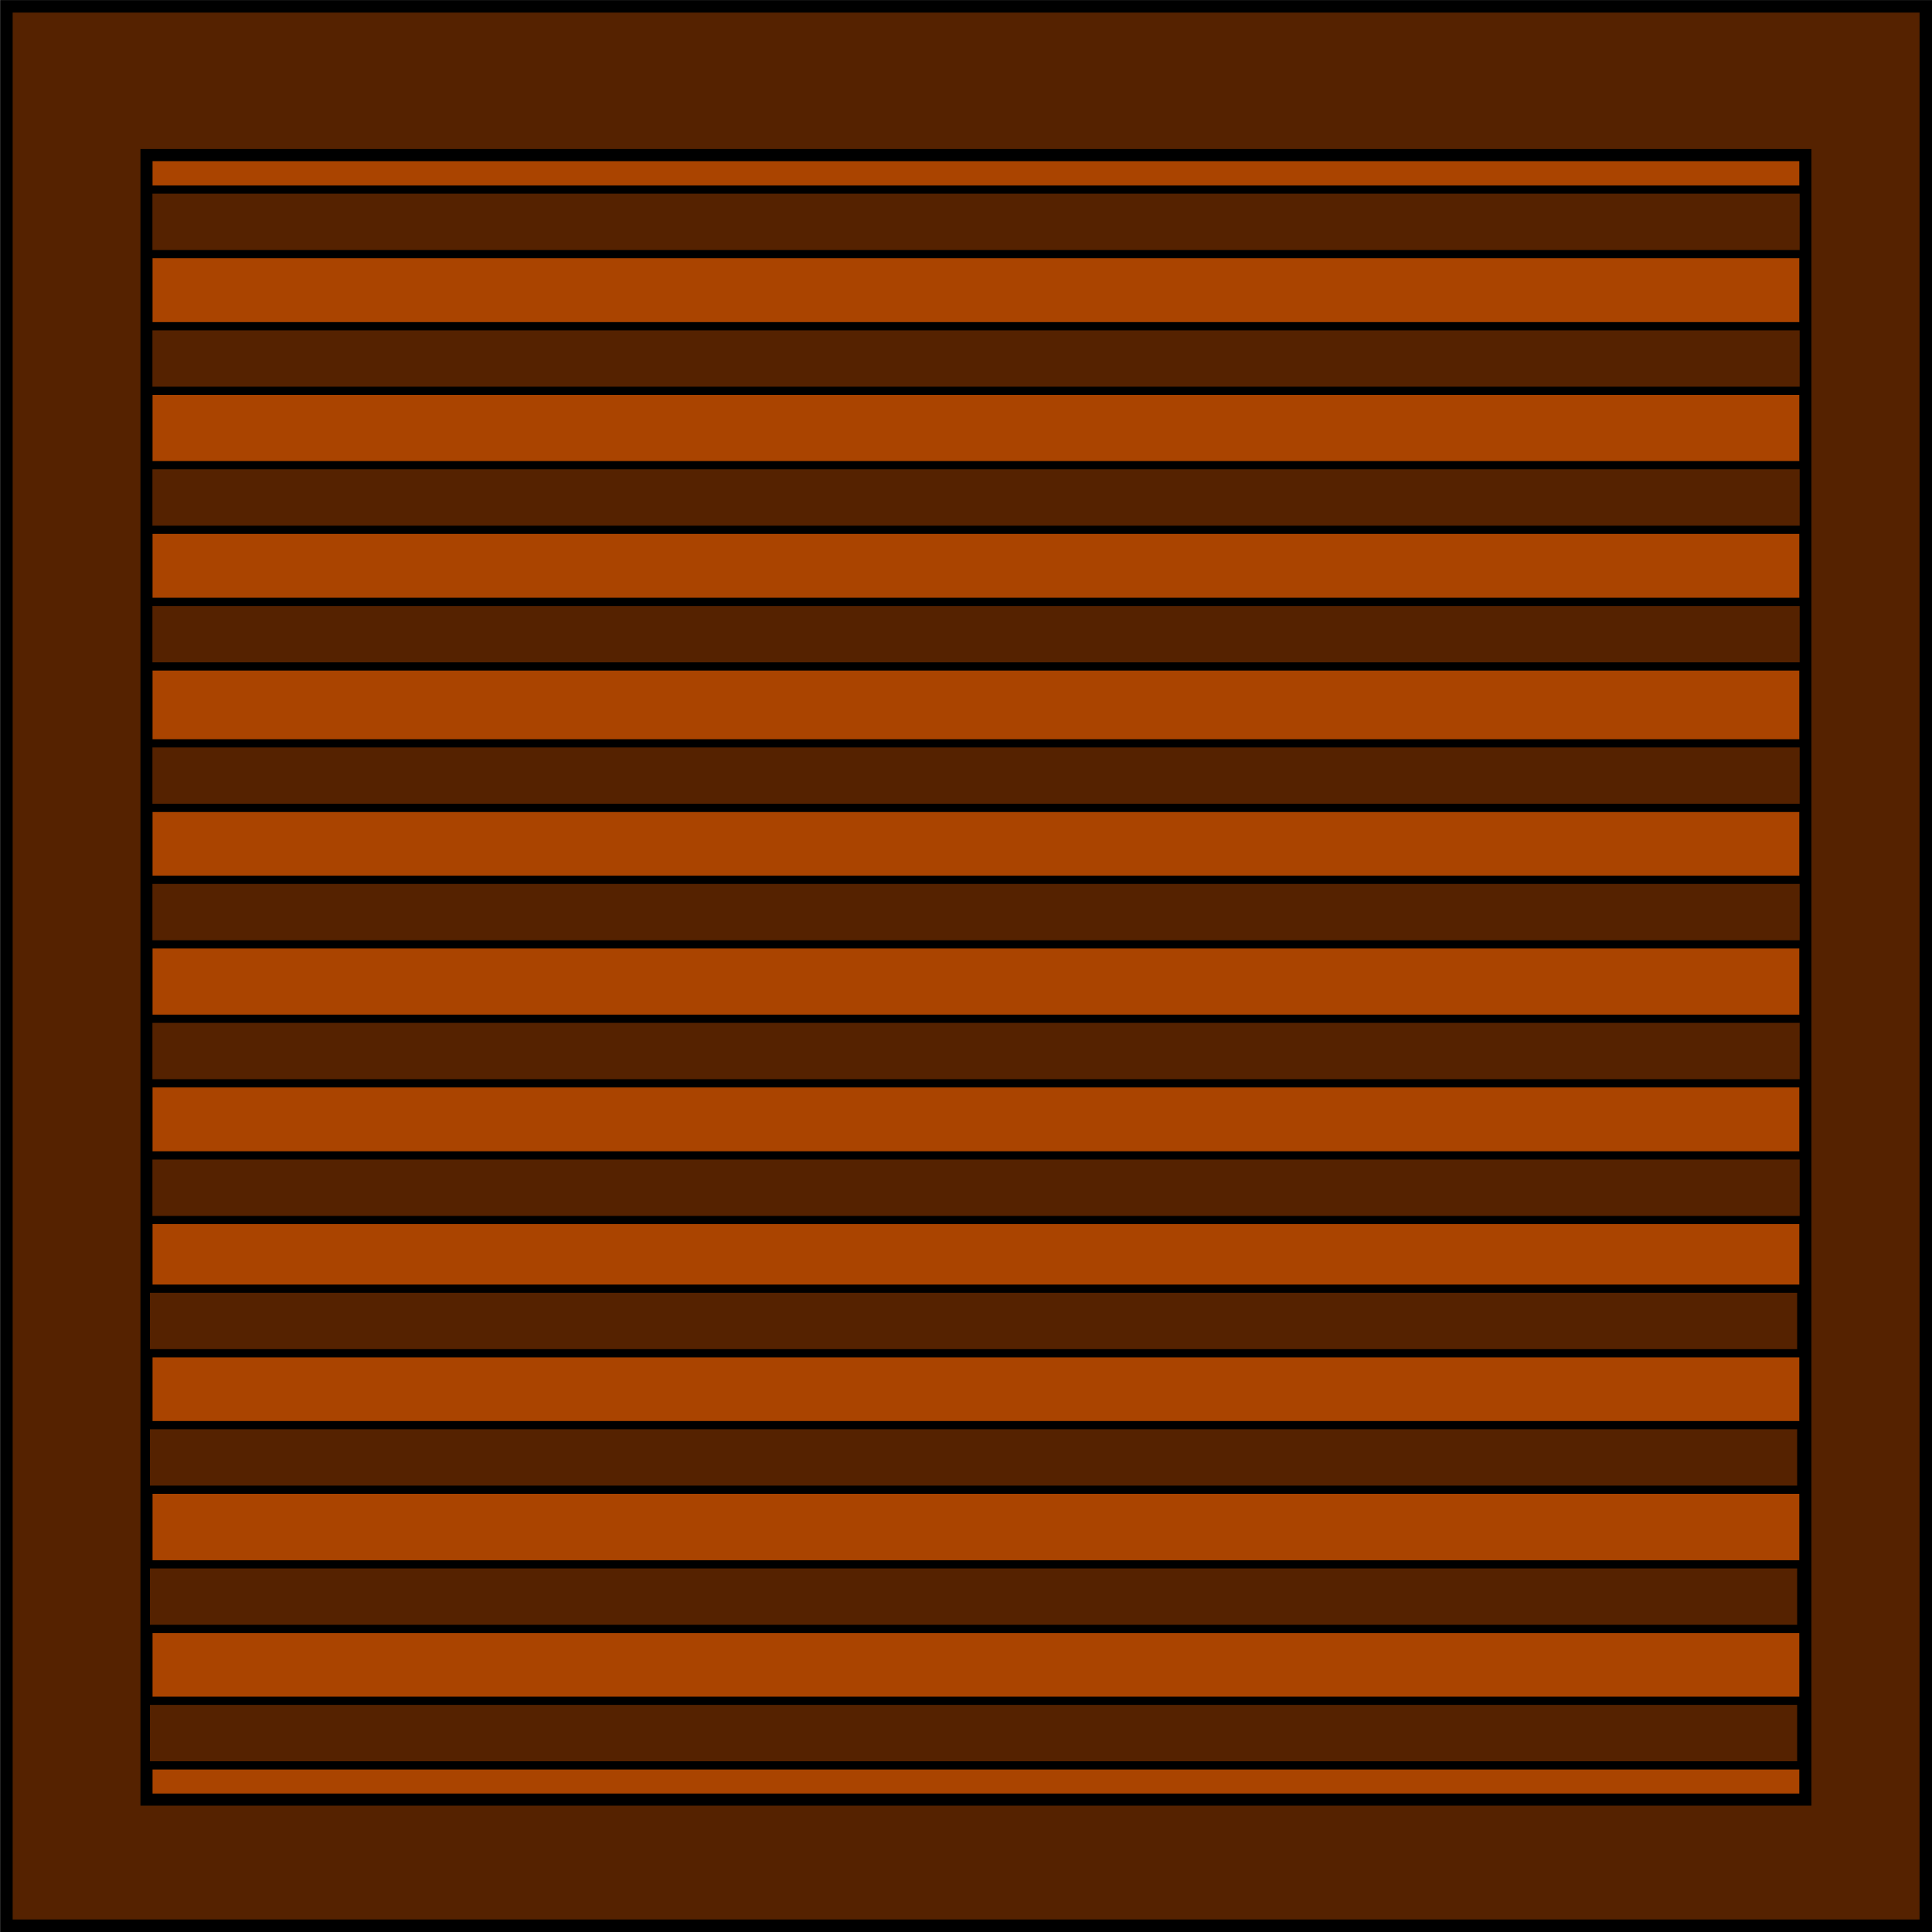
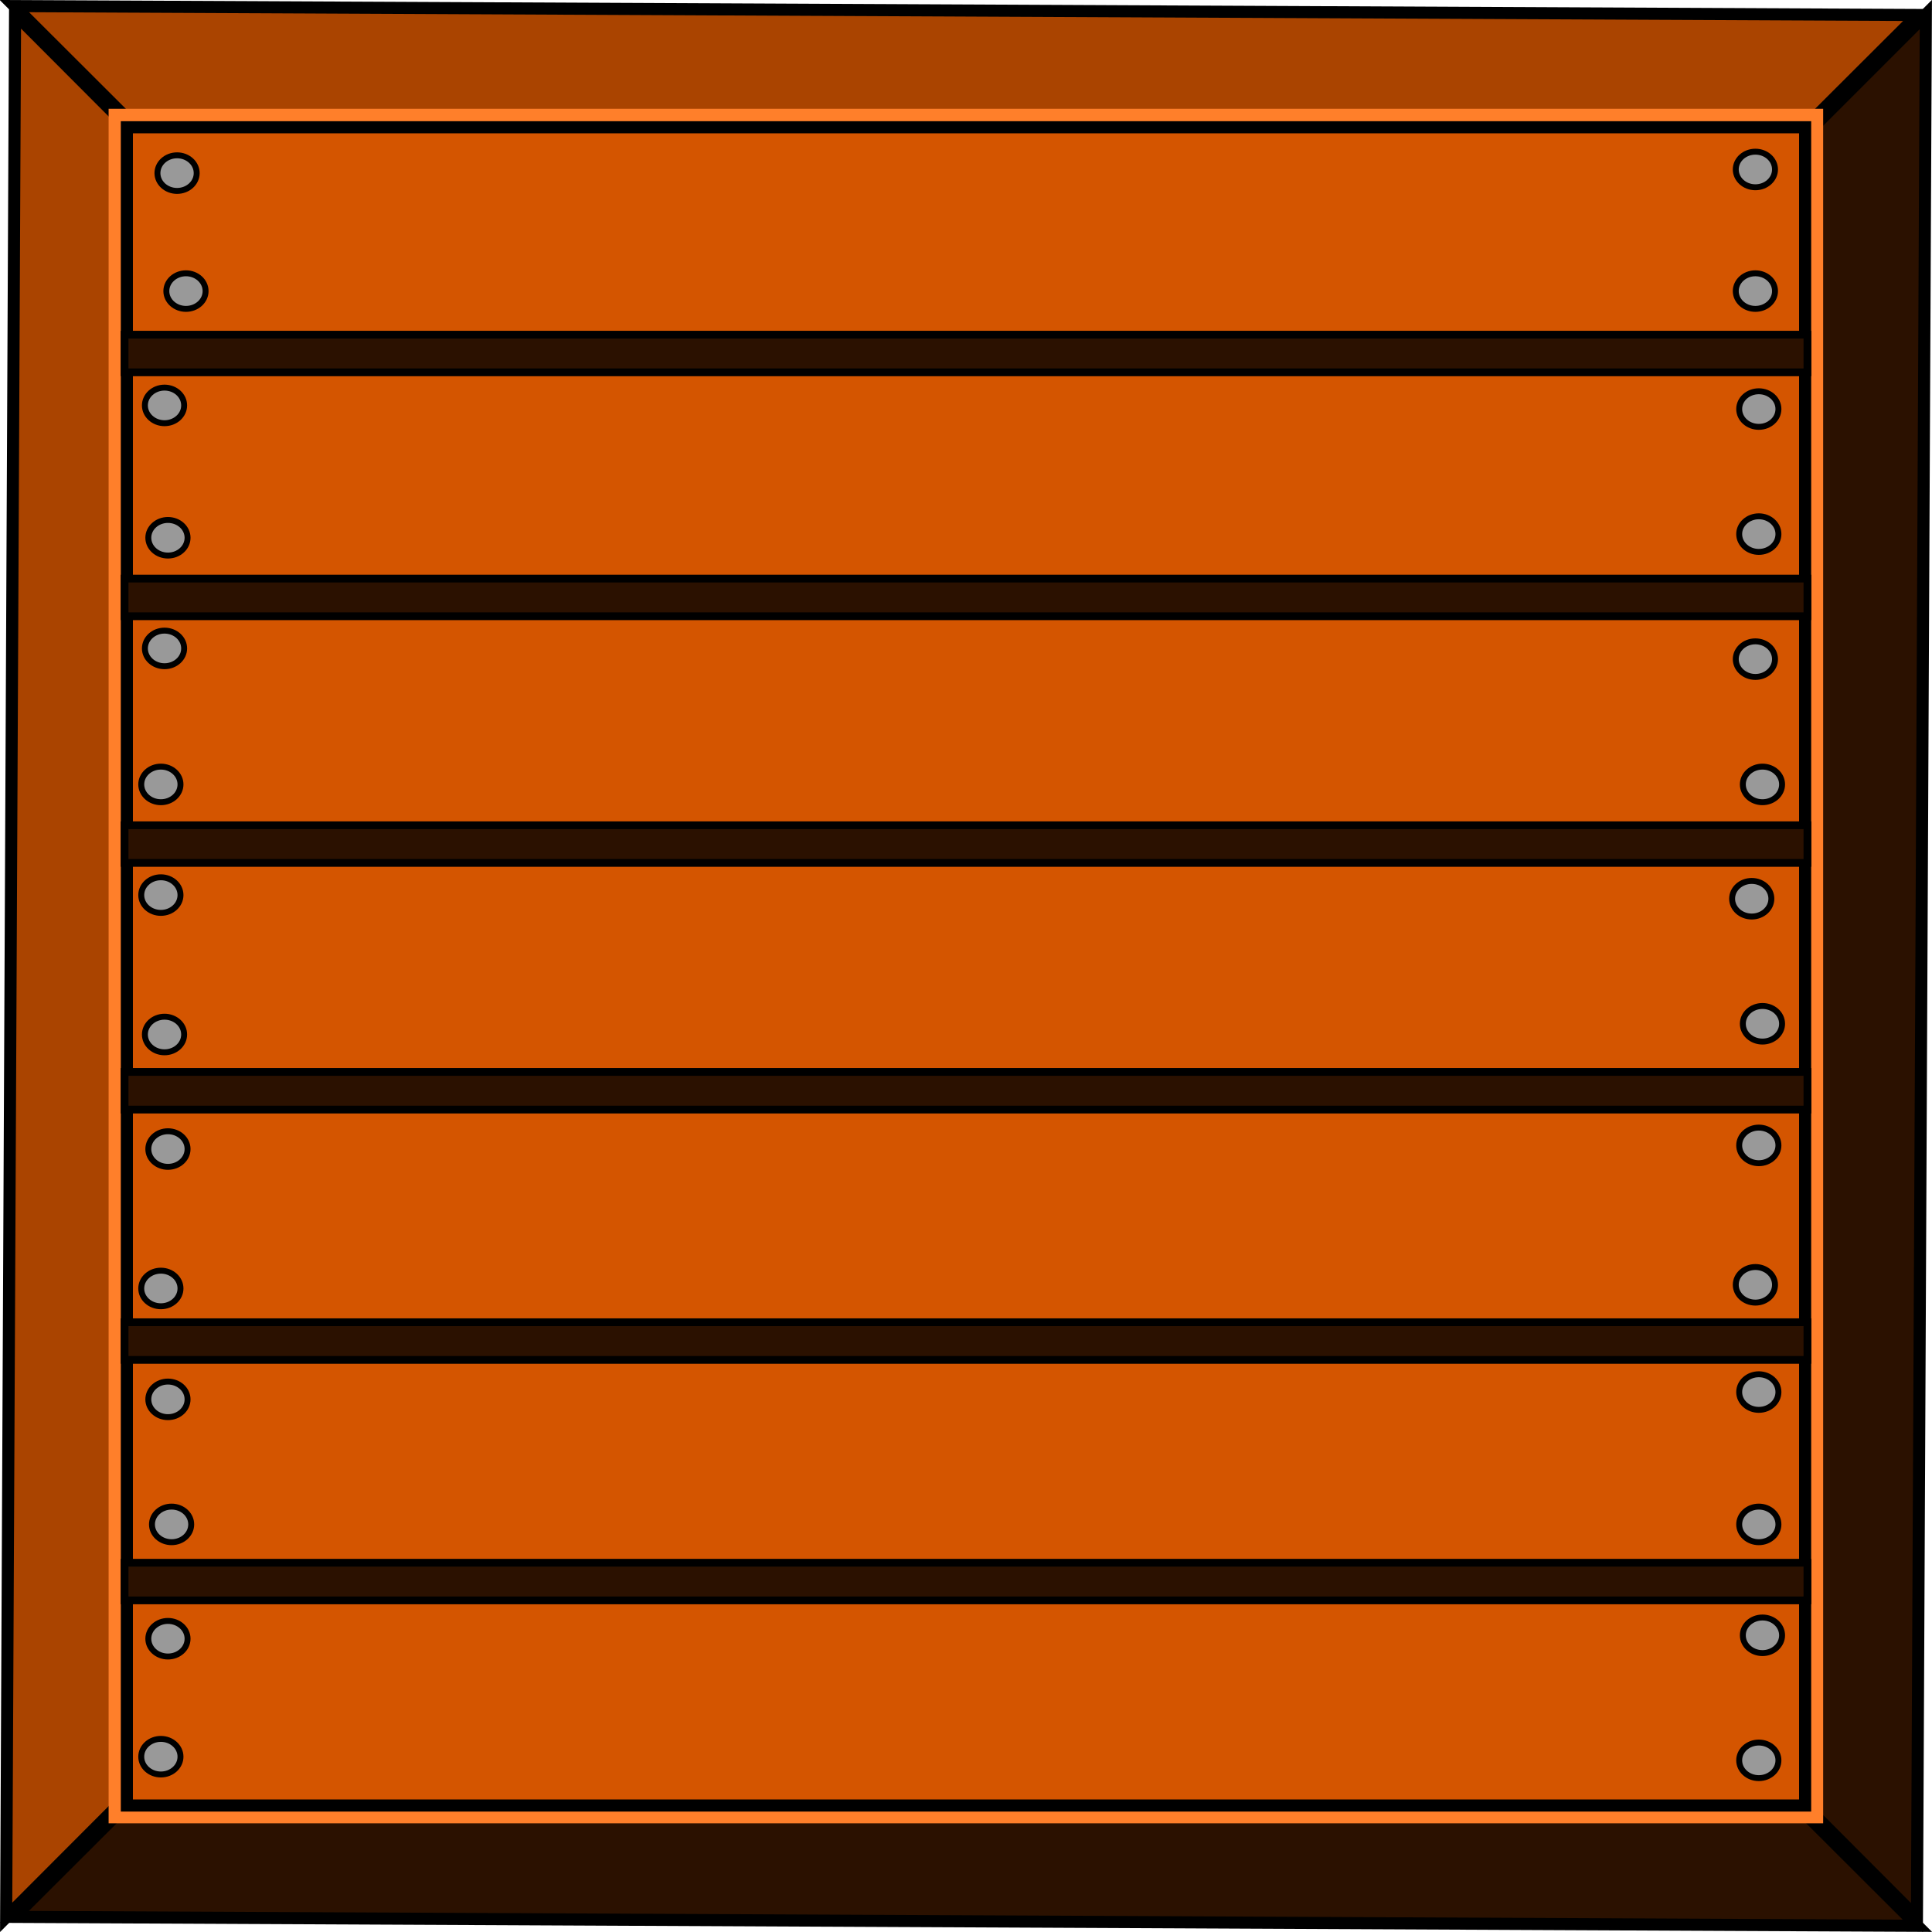
<svg xmlns="http://www.w3.org/2000/svg" xmlns:xlink="http://www.w3.org/1999/xlink" width="32" height="32" viewBox="0 0 8.467 8.467" version="1.1" id="svg8">
  <defs id="defs2">
    <linearGradient id="linearGradient4585-7-6">
      <stop style="stop-color:#e6e6e6;stop-opacity:1;" offset="0" id="stop4581" />
      <stop style="stop-color:#e6e6e6;stop-opacity:0;" offset="1" id="stop4583" />
    </linearGradient>
    <radialGradient xlink:href="#linearGradient4585-7-6" id="radialGradient4587" cx="1.352" cy="289.899" fx="1.352" fy="289.899" r="0.399" gradientUnits="userSpaceOnUse" gradientTransform="matrix(0.5833334,0,0,0.5833334,0.5742342,120.7246)" />
    <radialGradient xlink:href="#linearGradient4585-7-6" id="radialGradient4587-6" cx="1.352" cy="289.899" fx="1.352" fy="289.899" r="0.399" gradientUnits="userSpaceOnUse" gradientTransform="matrix(0.5833334,0,0,0.5833333,6.301808,120.7135)" />
  </defs>
  <g id="layer1" transform="translate(0,-288.5333)">
-     <rect style="opacity:1;fill:#552200;fill-opacity:1;stroke:#000000;stroke-width:0.055;stroke-linecap:butt;stroke-linejoin:miter;stroke-miterlimit:15.2;stroke-dasharray:none;stroke-opacity:1" id="rect4714" width="8.412" height="8.412" x="0.028" y="288.561" />
-     <rect style="opacity:1;fill:#aa4400;fill-opacity:1;stroke:#000000;stroke-width:0.053;stroke-linecap:butt;stroke-linejoin:miter;stroke-miterlimit:15.2;stroke-dasharray:none;stroke-opacity:1" id="rect4716" width="7.27" height="7.207" x="0.642" y="289.213" />
-     <rect style="opacity:1;fill:#552200;fill-opacity:1;stroke:#000000;stroke-width:0.036;stroke-linecap:butt;stroke-linejoin:miter;stroke-miterlimit:15.2;stroke-dasharray:none;stroke-opacity:1" id="rect4718" width="7.255" height="0.283" x="0.65" y="289.364" />
-     <rect style="opacity:1;fill:#552200;fill-opacity:1;stroke:#000000;stroke-width:0.036;stroke-linecap:butt;stroke-linejoin:miter;stroke-miterlimit:15.2;stroke-dasharray:none;stroke-opacity:1" id="rect4718-4" width="7.255" height="0.283" x="0.65" y="289.963" />
-     <rect style="opacity:1;fill:#552200;fill-opacity:1;stroke:#000000;stroke-width:0.036;stroke-linecap:butt;stroke-linejoin:miter;stroke-miterlimit:15.2;stroke-dasharray:none;stroke-opacity:1" id="rect4718-6" width="7.255" height="0.283" x="0.65" y="290.572" />
-     <rect style="opacity:1;fill:#552200;fill-opacity:1;stroke:#000000;stroke-width:0.036;stroke-linecap:butt;stroke-linejoin:miter;stroke-miterlimit:15.2;stroke-dasharray:none;stroke-opacity:1" id="rect4718-4-7" width="7.255" height="0.283" x="0.65" y="291.171" />
-     <rect style="opacity:1;fill:#552200;fill-opacity:1;stroke:#000000;stroke-width:0.036;stroke-linecap:butt;stroke-linejoin:miter;stroke-miterlimit:15.2;stroke-dasharray:none;stroke-opacity:1" id="rect4718-46" width="7.255" height="0.283" x="0.65" y="291.791" />
-     <rect style="opacity:1;fill:#552200;fill-opacity:1;stroke:#000000;stroke-width:0.036;stroke-linecap:butt;stroke-linejoin:miter;stroke-miterlimit:15.2;stroke-dasharray:none;stroke-opacity:1" id="rect4718-4-6" width="7.255" height="0.283" x="0.65" y="292.389" />
-     <rect style="opacity:1;fill:#552200;fill-opacity:1;stroke:#000000;stroke-width:0.036;stroke-linecap:butt;stroke-linejoin:miter;stroke-miterlimit:15.2;stroke-dasharray:none;stroke-opacity:1" id="rect4718-6-4" width="7.255" height="0.283" x="0.65" y="292.998" />
-     <rect style="opacity:1;fill:#552200;fill-opacity:1;stroke:#000000;stroke-width:0.036;stroke-linecap:butt;stroke-linejoin:miter;stroke-miterlimit:15.2;stroke-dasharray:none;stroke-opacity:1" id="rect4718-4-7-6" width="7.255" height="0.283" x="0.65" y="293.597" />
-     <rect style="opacity:1;fill:#552200;fill-opacity:1;stroke:#000000;stroke-width:0.036;stroke-linecap:butt;stroke-linejoin:miter;stroke-miterlimit:15.2;stroke-dasharray:none;stroke-opacity:1" id="rect4718-7" width="7.255" height="0.283" x="0.639" y="294.181" />
-     <rect style="opacity:1;fill:#552200;fill-opacity:1;stroke:#000000;stroke-width:0.036;stroke-linecap:butt;stroke-linejoin:miter;stroke-miterlimit:15.2;stroke-dasharray:none;stroke-opacity:1" id="rect4718-4-5" width="7.255" height="0.283" x="0.639" y="294.779" />
-     <rect style="opacity:1;fill:#552200;fill-opacity:1;stroke:#000000;stroke-width:0.036;stroke-linecap:butt;stroke-linejoin:miter;stroke-miterlimit:15.2;stroke-dasharray:none;stroke-opacity:1" id="rect4718-6-8" width="7.255" height="0.283" x="0.639" y="295.389" />
-     <rect style="opacity:1;fill:#552200;fill-opacity:1;stroke:#000000;stroke-width:0.036;stroke-linecap:butt;stroke-linejoin:miter;stroke-miterlimit:15.2;stroke-dasharray:none;stroke-opacity:1" id="rect4718-4-7-2" width="7.255" height="0.283" x="0.639" y="295.987" />
+     <path style="fill:#aa4400;stroke:#000000;stroke-width:0.053;stroke-linecap:butt;stroke-linejoin:miter;stroke-miterlimit:4;stroke-dasharray:none;stroke-opacity:1" d="m 0.027,296.936 0.529,-0.53 v -7.32 l -0.49,-0.491 z" id="path839-1" />
+     <path style="fill:#2b1100;stroke:#000000;stroke-width:0.053;stroke-linecap:butt;stroke-linejoin:miter;stroke-miterlimit:4;stroke-dasharray:none;stroke-opacity:1" d="M 8.403,296.973 7.873,296.444 H 0.554 l -0.491,0.49 z" id="path839-1-5" />
+     <path style="fill:#2b1100;stroke:#000000;stroke-width:0.053;stroke-linecap:butt;stroke-linejoin:miter;stroke-miterlimit:4;stroke-dasharray:none;stroke-opacity:1" d="m 8.44,288.597 -0.529,0.529 v 7.32 l 0.49,0.491 z" id="path839-1-5-0" />
+     <path style="fill:#aa4400;stroke:#000000;stroke-width:0.053;stroke-linecap:butt;stroke-linejoin:miter;stroke-miterlimit:4;stroke-dasharray:none;stroke-opacity:1" d="m 0.063,288.56 0.53,0.529 H 7.913 l 0.491,-0.49 z" id="path839" />
+     <rect style="opacity:1;fill:#ff7f2a;fill-opacity:1;stroke:none;stroke-width:0.027;stroke-linecap:butt;stroke-linejoin:miter;stroke-miterlimit:15.2;stroke-dasharray:none;stroke-opacity:1" id="rect1372" width="7.514" height="7.514" x="0.476" y="289.01" />
+     <rect style="opacity:1;fill:#d45500;fill-opacity:1;stroke:#000000;stroke-width:0.053;stroke-linecap:butt;stroke-linejoin:miter;stroke-miterlimit:15.2;stroke-dasharray:none;stroke-opacity:1" id="rect4714" width="7.355" height="7.355" x="0.556" y="289.091" />
+     <rect style="opacity:1;fill:#2b1100;fill-opacity:1;stroke:#000000;stroke-width:0.034;stroke-linecap:butt;stroke-linejoin:miter;stroke-miterlimit:15.2;stroke-dasharray:none;stroke-opacity:1" id="rect4718-4" width="7.375" height="0.165" x="0.546" y="290" />
+     <rect style="opacity:1;fill:#2b1100;fill-opacity:1;stroke:#000000;stroke-width:0.034;stroke-linecap:butt;stroke-linejoin:miter;stroke-miterlimit:15.2;stroke-dasharray:none;stroke-opacity:1" id="rect4718-4-6" width="7.375" height="0.165" x="0.546" y="291.069" />
+     <rect style="opacity:1;fill:#2b1100;fill-opacity:1;stroke:#000000;stroke-width:0.034;stroke-linecap:butt;stroke-linejoin:miter;stroke-miterlimit:15.2;stroke-dasharray:none;stroke-opacity:1" id="rect4718-4-6-4" width="7.375" height="0.165" x="0.546" y="292.15" />
+     <rect style="opacity:1;fill:#2b1100;fill-opacity:1;stroke:#000000;stroke-width:0.034;stroke-linecap:butt;stroke-linejoin:miter;stroke-miterlimit:15.2;stroke-dasharray:none;stroke-opacity:1" id="rect4718-4-6-4-1" width="7.375" height="0.165" x="0.546" y="293.231" />
+     <rect style="opacity:1;fill:#2b1100;fill-opacity:1;stroke:#000000;stroke-width:0.034;stroke-linecap:butt;stroke-linejoin:miter;stroke-miterlimit:15.2;stroke-dasharray:none;stroke-opacity:1" id="rect4718-4-6-4-1-8" width="7.375" height="0.165" x="0.546" y="294.328" />
+     <rect style="opacity:1;fill:#2b1100;fill-opacity:1;stroke:#000000;stroke-width:0.034;stroke-linecap:butt;stroke-linejoin:miter;stroke-miterlimit:15.2;stroke-dasharray:none;stroke-opacity:1" id="rect4718-4-6-4-1-8-3" width="7.375" height="0.165" x="0.546" y="295.382" />
+     <ellipse style="opacity:1;vector-effect:none;fill:#999999;fill-opacity:1;fill-rule:evenodd;stroke:#000000;stroke-width:0.026;stroke-linecap:butt;stroke-linejoin:miter;stroke-miterlimit:15.2;stroke-dasharray:none;stroke-dashoffset:0;stroke-opacity:1" id="path1190" cx="0.776" cy="289.292" rx="0.086" ry="0.078" />
+     <ellipse style="opacity:1;vector-effect:none;fill:#999999;fill-opacity:1;fill-rule:evenodd;stroke:#000000;stroke-width:0.026;stroke-linecap:butt;stroke-linejoin:miter;stroke-miterlimit:15.2;stroke-dasharray:none;stroke-dashoffset:0;stroke-opacity:1" id="path1190-8" cx="0.815" cy="289.809" rx="0.086" ry="0.078" />
+     <ellipse style="opacity:1;vector-effect:none;fill:#999999;fill-opacity:1;fill-rule:evenodd;stroke:#000000;stroke-width:0.026;stroke-linecap:butt;stroke-linejoin:miter;stroke-miterlimit:15.2;stroke-dasharray:none;stroke-dashoffset:0;stroke-opacity:1" id="path1190-8-0" cx="7.693" cy="289.276" rx="0.086" ry="0.078" />
+     <ellipse style="opacity:1;vector-effect:none;fill:#999999;fill-opacity:1;fill-rule:evenodd;stroke:#000000;stroke-width:0.026;stroke-linecap:butt;stroke-linejoin:miter;stroke-miterlimit:15.2;stroke-dasharray:none;stroke-dashoffset:0;stroke-opacity:1" id="path1190-8-4" cx="7.693" cy="289.809" rx="0.086" ry="0.078" />
+     <ellipse style="opacity:1;vector-effect:none;fill:#999999;fill-opacity:1;fill-rule:evenodd;stroke:#000000;stroke-width:0.026;stroke-linecap:butt;stroke-linejoin:miter;stroke-miterlimit:15.2;stroke-dasharray:none;stroke-dashoffset:0;stroke-opacity:1" id="path1190-8-3" cx="7.708" cy="290.326" rx="0.086" ry="0.078" />
+     <ellipse style="opacity:1;vector-effect:none;fill:#999999;fill-opacity:1;fill-rule:evenodd;stroke:#000000;stroke-width:0.026;stroke-linecap:butt;stroke-linejoin:miter;stroke-miterlimit:15.2;stroke-dasharray:none;stroke-dashoffset:0;stroke-opacity:1" id="path1190-8-2" cx="7.708" cy="290.874" rx="0.086" ry="0.078" />
+     <ellipse style="opacity:1;vector-effect:none;fill:#999999;fill-opacity:1;fill-rule:evenodd;stroke:#000000;stroke-width:0.026;stroke-linecap:butt;stroke-linejoin:miter;stroke-miterlimit:15.2;stroke-dasharray:none;stroke-dashoffset:0;stroke-opacity:1" id="path1190-8-7" cx="7.693" cy="291.422" rx="0.086" ry="0.078" />
+     <ellipse style="opacity:1;vector-effect:none;fill:#999999;fill-opacity:1;fill-rule:evenodd;stroke:#000000;stroke-width:0.026;stroke-linecap:butt;stroke-linejoin:miter;stroke-miterlimit:15.2;stroke-dasharray:none;stroke-dashoffset:0;stroke-opacity:1" id="path1190-8-5" cx="7.724" cy="291.971" rx="0.086" ry="0.078" />
+     <ellipse style="opacity:1;vector-effect:none;fill:#999999;fill-opacity:1;fill-rule:evenodd;stroke:#000000;stroke-width:0.026;stroke-linecap:butt;stroke-linejoin:miter;stroke-miterlimit:15.2;stroke-dasharray:none;stroke-dashoffset:0;stroke-opacity:1" id="path1190-8-33" cx="7.677" cy="292.472" rx="0.086" ry="0.078" />
+     <ellipse style="opacity:1;vector-effect:none;fill:#999999;fill-opacity:1;fill-rule:evenodd;stroke:#000000;stroke-width:0.026;stroke-linecap:butt;stroke-linejoin:miter;stroke-miterlimit:15.2;stroke-dasharray:none;stroke-dashoffset:0;stroke-opacity:1" id="path1190-8-74" cx="7.724" cy="293.02" rx="0.086" ry="0.078" />
+     <ellipse style="opacity:1;vector-effect:none;fill:#999999;fill-opacity:1;fill-rule:evenodd;stroke:#000000;stroke-width:0.026;stroke-linecap:butt;stroke-linejoin:miter;stroke-miterlimit:15.2;stroke-dasharray:none;stroke-dashoffset:0;stroke-opacity:1" id="path1190-8-1" cx="7.708" cy="293.553" rx="0.086" ry="0.078" />
+     <ellipse style="opacity:1;vector-effect:none;fill:#999999;fill-opacity:1;fill-rule:evenodd;stroke:#000000;stroke-width:0.026;stroke-linecap:butt;stroke-linejoin:miter;stroke-miterlimit:15.2;stroke-dasharray:none;stroke-dashoffset:0;stroke-opacity:1" id="path1190-8-9" cx="7.693" cy="294.164" rx="0.086" ry="0.078" />
+     <ellipse style="opacity:1;vector-effect:none;fill:#999999;fill-opacity:1;fill-rule:evenodd;stroke:#000000;stroke-width:0.026;stroke-linecap:butt;stroke-linejoin:miter;stroke-miterlimit:15.2;stroke-dasharray:none;stroke-dashoffset:0;stroke-opacity:1" id="path1190-8-03" cx="7.708" cy="294.634" rx="0.086" ry="0.078" />
+     <ellipse style="opacity:1;vector-effect:none;fill:#999999;fill-opacity:1;fill-rule:evenodd;stroke:#000000;stroke-width:0.026;stroke-linecap:butt;stroke-linejoin:miter;stroke-miterlimit:15.2;stroke-dasharray:none;stroke-dashoffset:0;stroke-opacity:1" id="path1190-8-08" cx="7.708" cy="295.214" rx="0.086" ry="0.078" />
+     <ellipse style="opacity:1;vector-effect:none;fill:#999999;fill-opacity:1;fill-rule:evenodd;stroke:#000000;stroke-width:0.026;stroke-linecap:butt;stroke-linejoin:miter;stroke-miterlimit:15.2;stroke-dasharray:none;stroke-dashoffset:0;stroke-opacity:1" id="path1190-8-24" cx="0.736" cy="295.715" rx="0.086" ry="0.078" />
+     <ellipse style="opacity:1;vector-effect:none;fill:#999999;fill-opacity:1;fill-rule:evenodd;stroke:#000000;stroke-width:0.026;stroke-linecap:butt;stroke-linejoin:miter;stroke-miterlimit:15.2;stroke-dasharray:none;stroke-dashoffset:0;stroke-opacity:1" id="path1190-8-90" cx="7.708" cy="296.248" rx="0.086" ry="0.078" />
+     <ellipse style="opacity:1;vector-effect:none;fill:#999999;fill-opacity:1;fill-rule:evenodd;stroke:#000000;stroke-width:0.026;stroke-linecap:butt;stroke-linejoin:miter;stroke-miterlimit:15.2;stroke-dasharray:none;stroke-dashoffset:0;stroke-opacity:1" id="path1190-8-8" cx="7.724" cy="295.7" rx="0.086" ry="0.078" />
+     <ellipse style="opacity:1;vector-effect:none;fill:#999999;fill-opacity:1;fill-rule:evenodd;stroke:#000000;stroke-width:0.026;stroke-linecap:butt;stroke-linejoin:miter;stroke-miterlimit:15.2;stroke-dasharray:none;stroke-dashoffset:0;stroke-opacity:1" id="path1190-8-333" cx="0.705" cy="296.232" rx="0.086" ry="0.078" />
+     <ellipse style="opacity:1;vector-effect:none;fill:#999999;fill-opacity:1;fill-rule:evenodd;stroke:#000000;stroke-width:0.026;stroke-linecap:butt;stroke-linejoin:miter;stroke-miterlimit:15.2;stroke-dasharray:none;stroke-dashoffset:0;stroke-opacity:1" id="path1190-8-46" cx="0.736" cy="294.666" rx="0.086" ry="0.078" />
+     <ellipse style="opacity:1;vector-effect:none;fill:#999999;fill-opacity:1;fill-rule:evenodd;stroke:#000000;stroke-width:0.026;stroke-linecap:butt;stroke-linejoin:miter;stroke-miterlimit:15.2;stroke-dasharray:none;stroke-dashoffset:0;stroke-opacity:1" id="path1190-8-47" cx="0.752" cy="295.214" rx="0.086" ry="0.078" />
+     <ellipse style="opacity:1;vector-effect:none;fill:#999999;fill-opacity:1;fill-rule:evenodd;stroke:#000000;stroke-width:0.026;stroke-linecap:butt;stroke-linejoin:miter;stroke-miterlimit:15.2;stroke-dasharray:none;stroke-dashoffset:0;stroke-opacity:1" id="path1190-8-28" cx="0.705" cy="294.18" rx="0.086" ry="0.078" />
+     <ellipse style="opacity:1;vector-effect:none;fill:#999999;fill-opacity:1;fill-rule:evenodd;stroke:#000000;stroke-width:0.026;stroke-linecap:butt;stroke-linejoin:miter;stroke-miterlimit:15.2;stroke-dasharray:none;stroke-dashoffset:0;stroke-opacity:1" id="path1190-8-79" cx="0.736" cy="293.569" rx="0.086" ry="0.078" />
+     <ellipse style="opacity:1;vector-effect:none;fill:#999999;fill-opacity:1;fill-rule:evenodd;stroke:#000000;stroke-width:0.026;stroke-linecap:butt;stroke-linejoin:miter;stroke-miterlimit:15.2;stroke-dasharray:none;stroke-dashoffset:0;stroke-opacity:1" id="path1190-8-39" cx="0.721" cy="293.067" rx="0.086" ry="0.078" />
+     <ellipse style="opacity:1;vector-effect:none;fill:#999999;fill-opacity:1;fill-rule:evenodd;stroke:#000000;stroke-width:0.026;stroke-linecap:butt;stroke-linejoin:miter;stroke-miterlimit:15.2;stroke-dasharray:none;stroke-dashoffset:0;stroke-opacity:1" id="path1190-8-25" cx="0.705" cy="292.456" rx="0.086" ry="0.078" />
+     <ellipse style="opacity:1;vector-effect:none;fill:#999999;fill-opacity:1;fill-rule:evenodd;stroke:#000000;stroke-width:0.026;stroke-linecap:butt;stroke-linejoin:miter;stroke-miterlimit:15.2;stroke-dasharray:none;stroke-dashoffset:0;stroke-opacity:1" id="path1190-8-76" cx="0.705" cy="291.971" rx="0.086" ry="0.078" />
+     <ellipse style="opacity:1;vector-effect:none;fill:#999999;fill-opacity:1;fill-rule:evenodd;stroke:#000000;stroke-width:0.026;stroke-linecap:butt;stroke-linejoin:miter;stroke-miterlimit:15.2;stroke-dasharray:none;stroke-dashoffset:0;stroke-opacity:1" id="path1190-8-087" cx="0.721" cy="291.375" rx="0.086" ry="0.078" />
+     <ellipse style="opacity:1;vector-effect:none;fill:#999999;fill-opacity:1;fill-rule:evenodd;stroke:#000000;stroke-width:0.026;stroke-linecap:butt;stroke-linejoin:miter;stroke-miterlimit:15.2;stroke-dasharray:none;stroke-dashoffset:0;stroke-opacity:1" id="path1190-8-795" cx="0.736" cy="290.89" rx="0.086" ry="0.078" />
+     <ellipse style="opacity:1;vector-effect:none;fill:#999999;fill-opacity:1;fill-rule:evenodd;stroke:#000000;stroke-width:0.026;stroke-linecap:butt;stroke-linejoin:miter;stroke-miterlimit:15.2;stroke-dasharray:none;stroke-dashoffset:0;stroke-opacity:1" id="path1190-8-085" cx="0.721" cy="290.31" rx="0.086" ry="0.078" />
  </g>
</svg>
